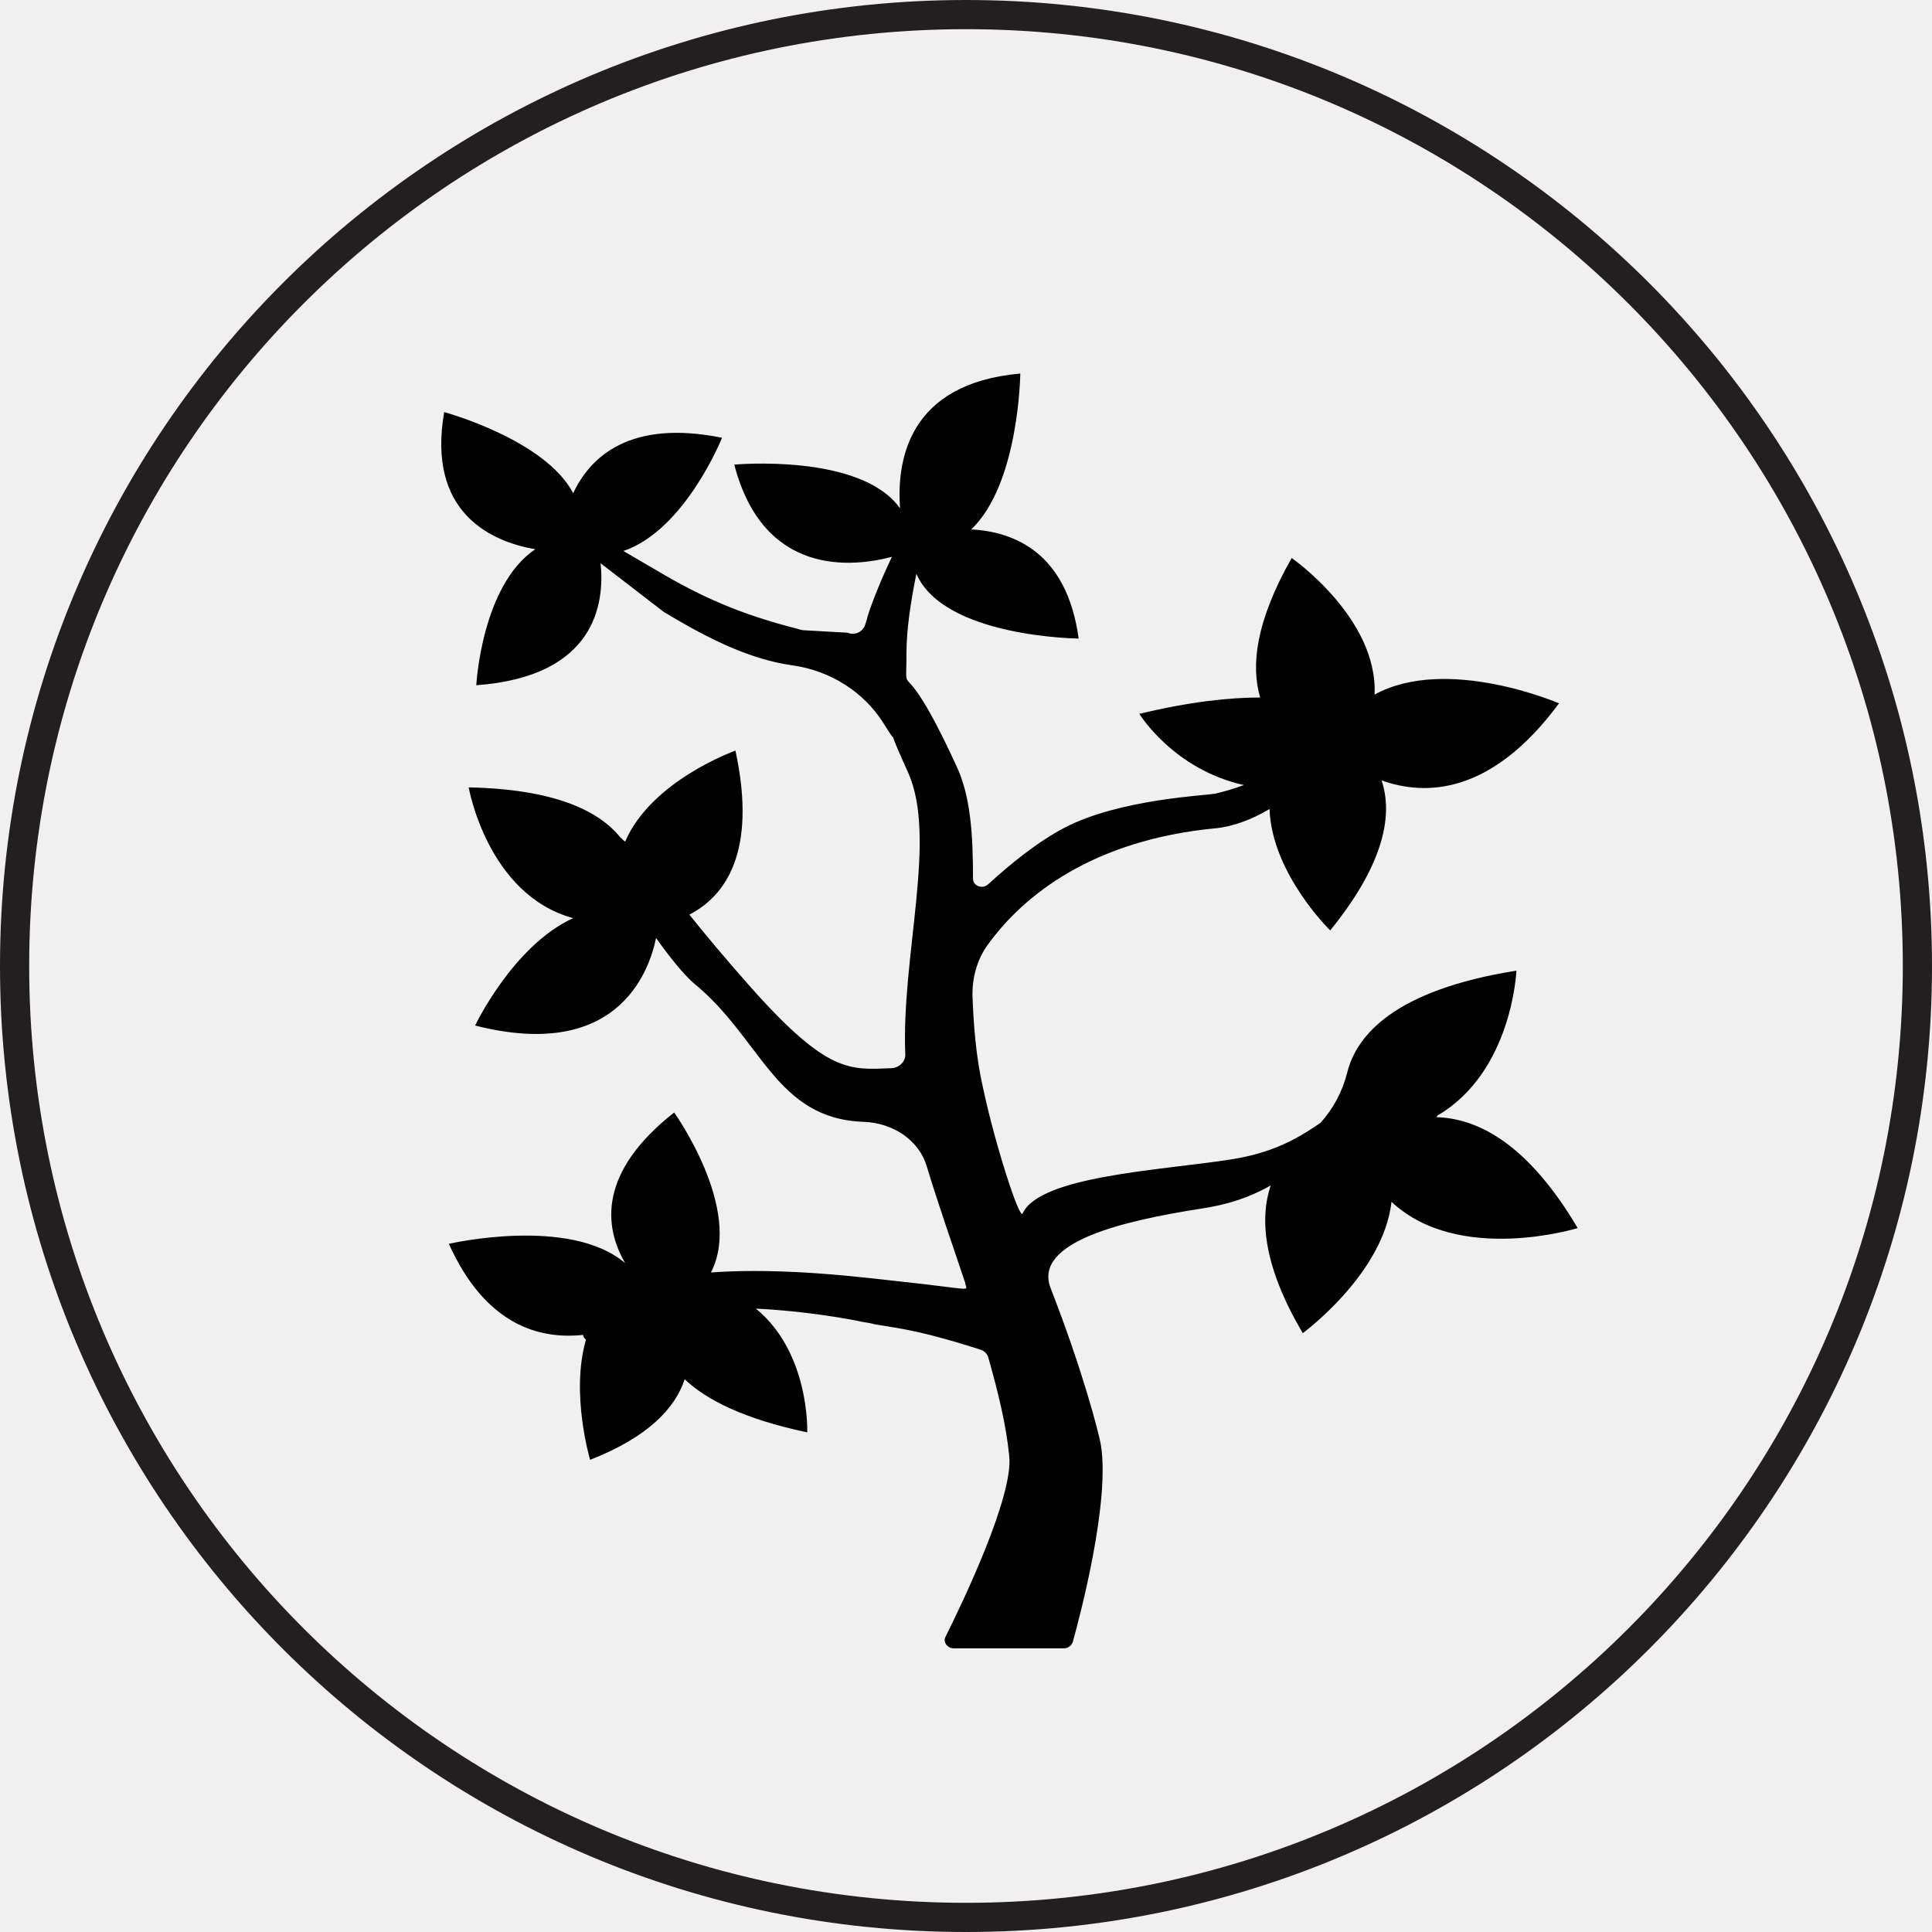
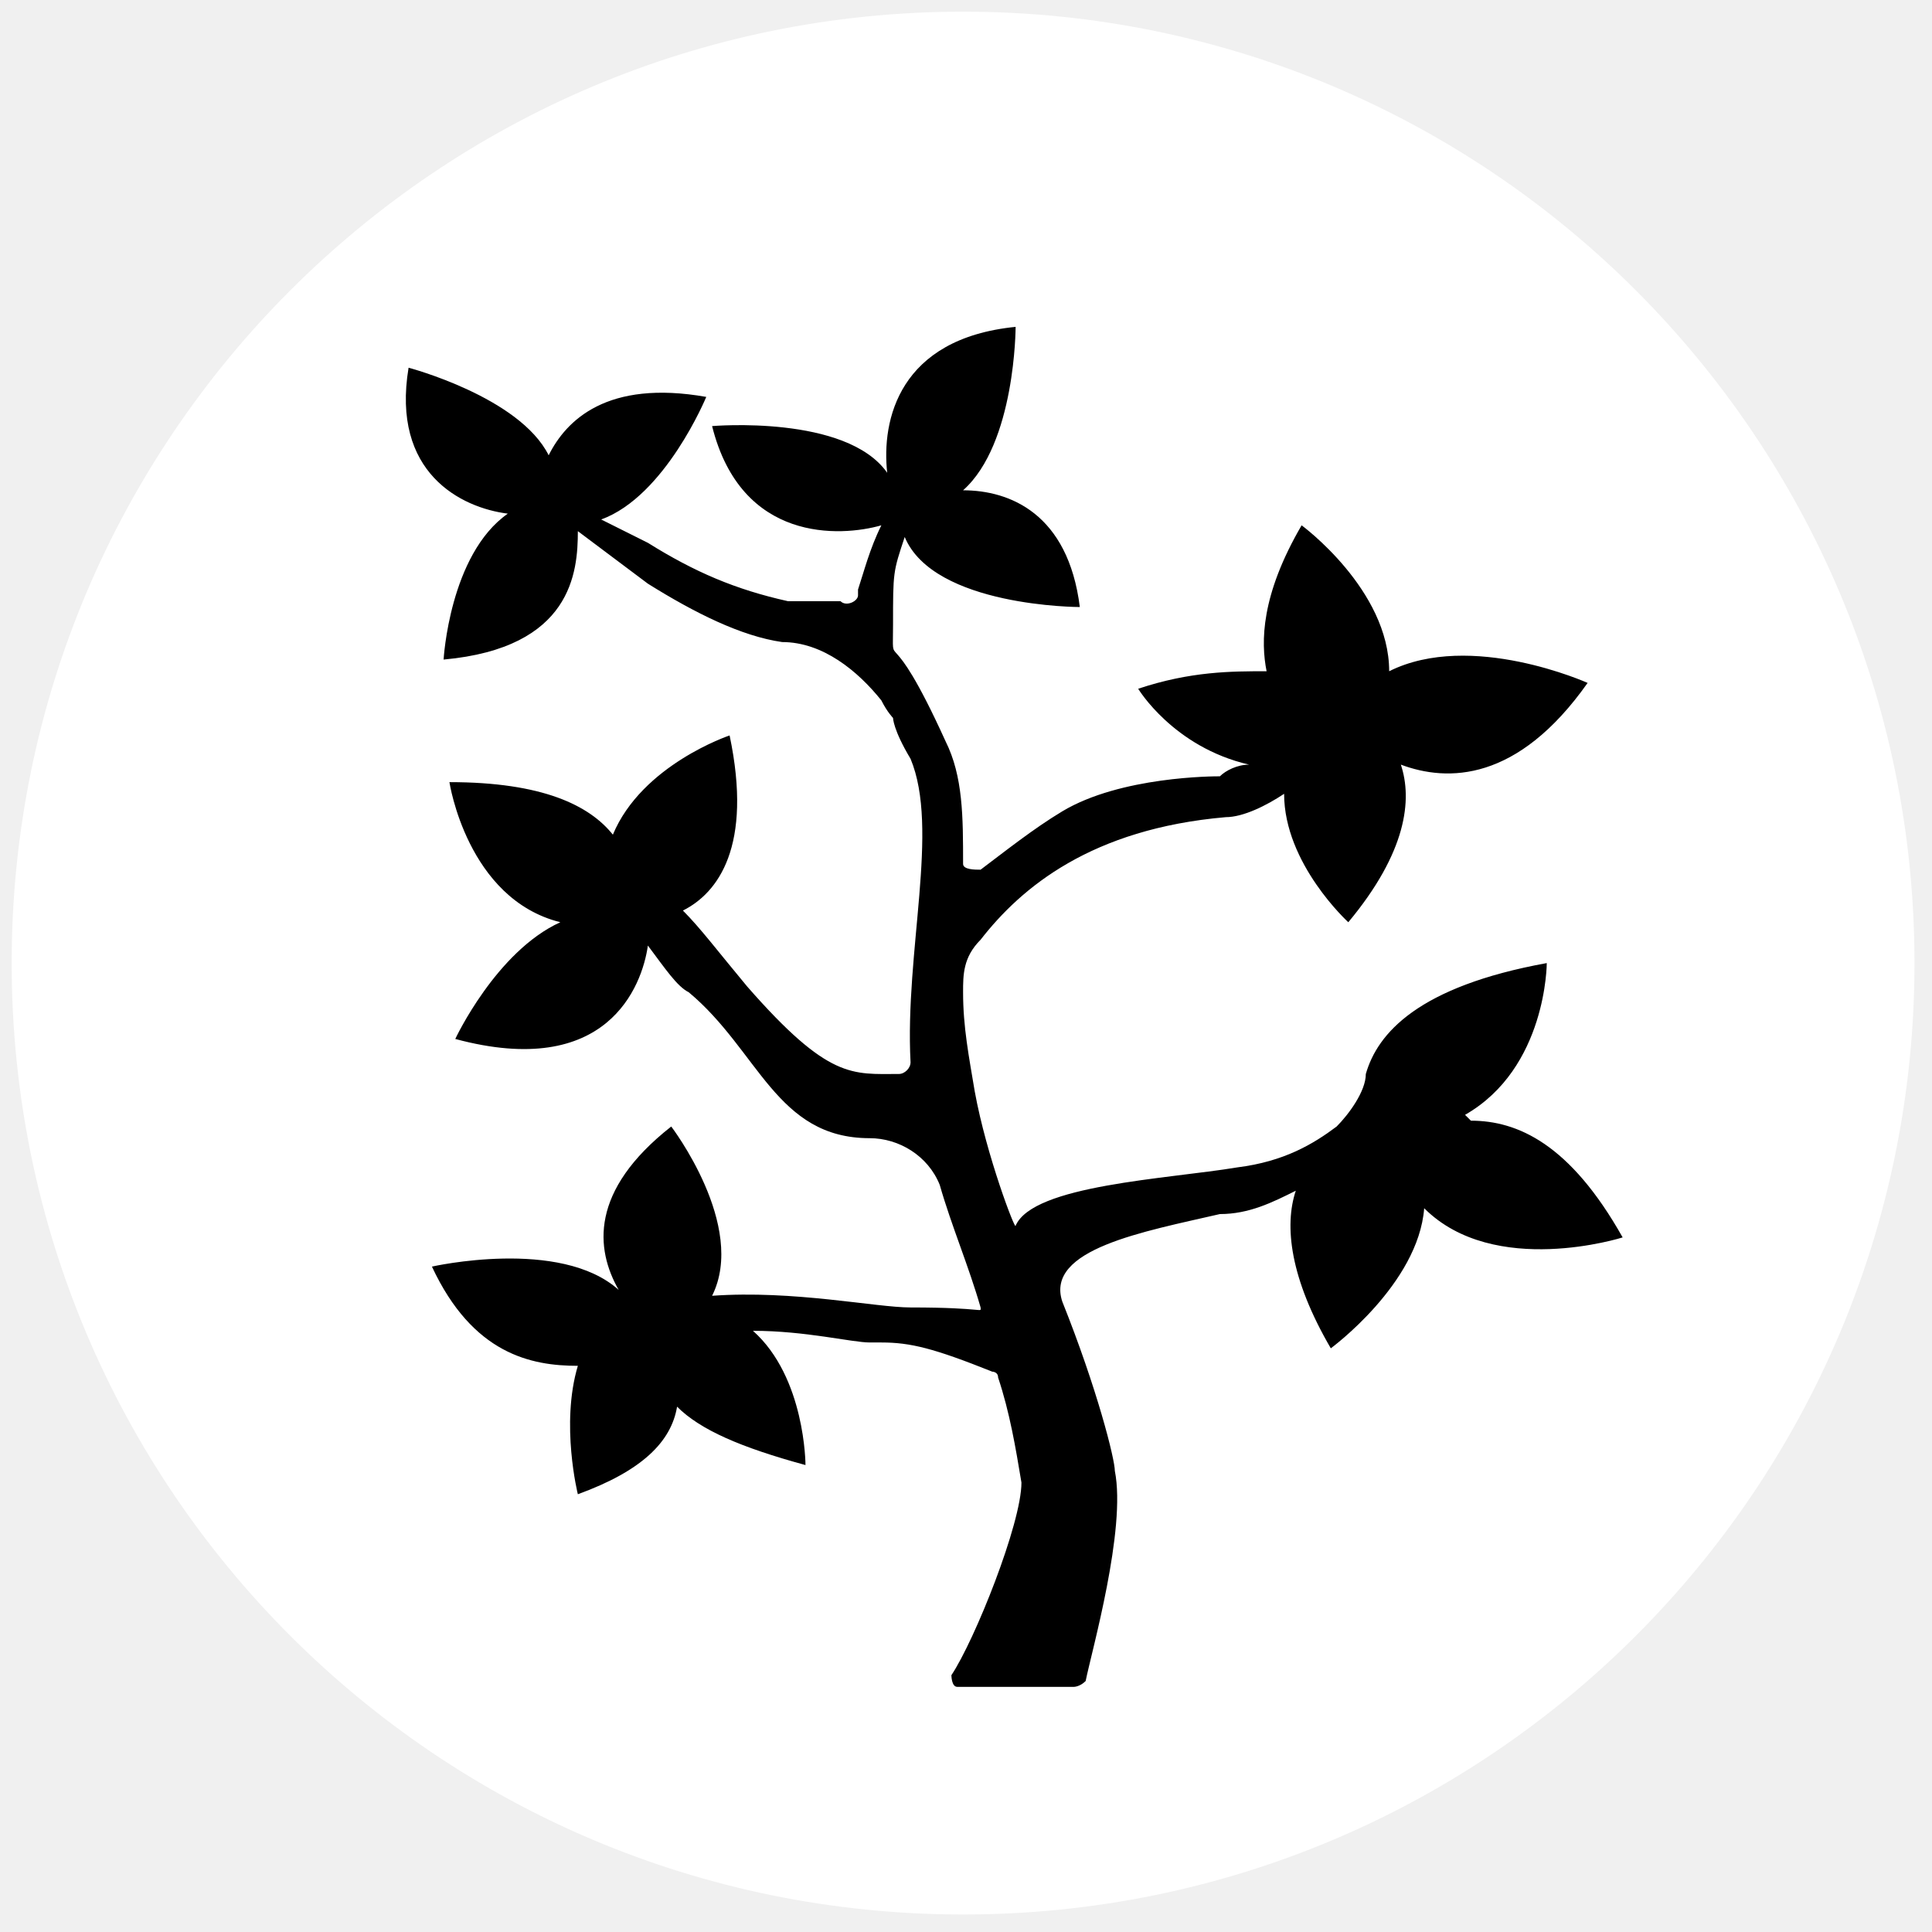
- <svg xmlns="http://www.w3.org/2000/svg" id="Layer_2" data-name="Layer 2" viewBox="0 0 33.1 33.1">
+ <svg xmlns="http://www.w3.org/2000/svg" id="Layer_2" data-name="Layer 2" version="1.1" viewBox="0 0 33.1 33.1">
  <defs>
    <style>
      .cls-1 {
        fill: #000;
      }

-       .cls-1, .cls-2 {
+       .cls-1, .cls-2, .cls-3 {
        stroke-width: 0px;
      }

-       .cls-2, .cls-3 {
+       .cls-2 {
        fill: none;
      }

      .cls-4 {
+         clip-path: url(#clippath-1);
+       }
+ 
+       .cls-5 {
        clip-path: url(#clippath);
      }

-       .cls-5 {
-         clip-path: url(#clippath-3);
-       }
- 
      .cls-3 {
-         stroke: #231f20;
-         stroke-miterlimit: 10;
-         stroke-width: .5px;
+         fill: #fff;
      }
    </style>
    <clipPath id="clippath">
-       <rect class="cls-2" x="3.37" y="3.33" width="28.69" height="28.69" />
+       <rect class="cls-2" x="2.4" y="2.3" width="30.6" height="30.6" />
    </clipPath>
    <clipPath id="clippath-1">
-       <rect class="cls-2" x="3.37" y="3.33" width="28.69" height="28.69" />
-     </clipPath>
-     <clipPath id="clippath-3">
-       <rect class="cls-2" x="3.37" y="3.33" width="28.69" height="28.69" />
+       <rect class="cls-2" x="2.4" y="2.3" width="30.6" height="30.6" />
    </clipPath>
  </defs>
+   <g id="Dire_line" data-name="Dire line">
+     <circle class="cls-3" cx="16.5" cy="16.5" r="16.3" />
+   </g>
  <g id="Tokens">
    <g id="Tirhoot">
-       <g class="cls-4">
-         <g class="cls-5">
-           <path class="cls-1" d="M24.63,19.11c1.28-.75,1.35-2.48,1.35-2.48-2.08.33-2.74,1.1-2.9,1.75-.08.32-.24.62-.46.86-.41.28-.83.52-1.57.63-1.17.18-3.24.28-3.53.92-.05.12-.47-1.17-.68-2.16-.12-.53-.16-1.06-.18-1.59,0-.3.08-.6.26-.85.62-.86,1.81-1.8,3.91-2,.3-.03.62-.15.92-.33.04,1.11,1.04,2.08,1.04,2.08.95-1.17,1.07-2,.88-2.57.75.27,1.88.25,3.04-1.32,0,0-1.92-.83-3.16-.15.06-1.31-1.42-2.34-1.42-2.34-.62,1.09-.7,1.85-.54,2.39-.52,0-1.2.07-2.07.28,0,0,.58.95,1.79,1.22-.16.06-.33.11-.5.15,0,0,0,0-.02,0-.13.03-1.61.09-2.55.58-.46.24-.94.63-1.31.97-.1.09-.26.03-.26-.1,0-.75-.04-1.42-.29-1.94-.97-2.11-.85-.99-.85-1.92,0-.39.07-.87.17-1.36.47,1.09,2.78,1.11,2.78,1.11-.2-1.47-1.1-1.83-1.84-1.87.82-.78.84-2.67.84-2.67-1.92.17-2.12,1.49-2.06,2.31-.67-.95-2.84-.75-2.84-.75.5,1.92,2.02,1.76,2.7,1.58-.17.36-.32.72-.42,1.03,0,.02-.02.08-.04.14-.04.12-.18.18-.3.13l-.71-.04s-.08,0-.12-.02c-.87-.22-1.53-.48-2.29-.92l-.72-.42c1.06-.36,1.69-1.94,1.69-1.94-1.58-.32-2.26.33-2.55.95-.48-.92-2.21-1.39-2.21-1.39-.3,1.73.81,2.22,1.56,2.35-.92.62-1.01,2.33-1.01,2.33,2.05-.15,2.2-1.41,2.13-2.09l1.09.84s0,0,.02.01c.78.47,1.47.8,2.18.9.65.09,1.22.46,1.55.98.13.21.16.25.17.25.01.04.07.19.26.61.5,1.12-.12,3.14-.05,4.83,0,.12-.1.22-.23.23-.72.03-1.1.1-2.43-1.4-.47-.53-.79-.92-1.04-1.23.6-.31,1.17-1.05.79-2.81,0,0-1.44.51-1.89,1.56-.03-.02-.05-.05-.08-.07-.36-.45-1.11-.83-2.6-.86,0,0,.32,1.84,1.79,2.24-1.03.47-1.68,1.84-1.68,1.84,2.4.61,2.97-.87,3.1-1.5.24.34.48.63.64.77,1.17.95,1.4,2.33,2.92,2.38.51.02.95.32,1.08.77.19.63.43,1.31.66,2,0,0-.01,0,0,.01.03.13.14.09-1.16-.05-.57-.06-1.92-.24-3.2-.15.56-1.08-.63-2.74-.63-2.74-1.31,1.03-1.2,1.96-.84,2.58-.95-.81-3.02-.33-3.02-.33.63,1.4,1.56,1.64,2.3,1.56,0,.03.02.06.05.08-.27.92.07,2.06.07,2.06,1-.39,1.46-.89,1.62-1.38.37.35,1.01.68,2.1.91,0,0,.05-1.36-.88-2.12.85.04,1.61.18,1.84.23.07.01.14.02.2.04.51.08.86.13,1.8.43.07.02.12.07.14.13.17.6.31,1.17.36,1.69.08.68-.79,2.5-1.09,3.1-.05.09.03.2.14.2h1.89c.07,0,.13-.05.15-.11.13-.47.64-2.4.48-3.38-.04-.22-.31-1.27-.86-2.68-.31-.8,1.28-1.16,2.56-1.36.47-.07.84-.19,1.21-.4-.19.57-.13,1.38.55,2.53,0,0,1.38-1.01,1.52-2.25,1.15,1.08,3.19.45,3.19.45-.87-1.47-1.73-1.88-2.42-1.9" />
+       <g class="cls-5">
+         <g class="cls-4">
+           <path class="cls-1" d="M25.1,19.1c1.4-.8,1.4-2.6,1.4-2.6-2.2.4-2.9,1.2-3.1,1.9,0,.3-.3.7-.5.9-.4.3-.9.6-1.7.7-1.2.2-3.5.3-3.8,1,0,.1-.5-1.2-.7-2.3-.1-.6-.2-1.1-.2-1.7,0-.3,0-.6.3-.9.7-.9,1.9-1.9,4.2-2.1.3,0,.7-.2,1-.4,0,1.2,1.1,2.2,1.1,2.2,1-1.2,1.1-2.1.9-2.7.8.3,2,.3,3.2-1.4,0,0-2-.9-3.4-.2,0-1.4-1.5-2.5-1.5-2.5-.7,1.2-.7,2-.6,2.5-.6,0-1.3,0-2.2.3,0,0,.6,1,1.9,1.3-.2,0-.4.1-.5.2h0c-.1,0-1.7,0-2.7.6-.5.3-1,.7-1.4,1-.1,0-.3,0-.3-.1,0-.8,0-1.5-.3-2.1-1-2.2-.9-1.1-.9-2s0-.9.2-1.5c.5,1.2,3,1.2,3,1.2-.2-1.6-1.2-2-2-2,.9-.8.9-2.8.9-2.8-2,.2-2.3,1.6-2.2,2.5-.7-1-3-.8-3-.8.5,2,2.2,1.9,2.9,1.7-.2.4-.3.8-.4,1.1,0,0,0,0,0,.1,0,.1-.2.2-.3.1h-.8s0,0-.1,0c-.9-.2-1.6-.5-2.4-1l-.8-.4c1.1-.4,1.8-2.1,1.8-2.1-1.7-.3-2.4.4-2.7,1-.5-1-2.4-1.5-2.4-1.5-.3,1.8.9,2.4,1.7,2.5-1,.7-1.1,2.5-1.1,2.5,2.2-.2,2.3-1.5,2.3-2.2l1.2.9h0c.8.5,1.6.9,2.3,1,.7,0,1.3.5,1.7,1,.1.2.2.3.2.3,0,0,0,.2.3.7.5,1.2-.1,3.3,0,5.2,0,.1-.1.2-.2.2-.8,0-1.2.1-2.6-1.5-.5-.6-.8-1-1.1-1.3.6-.3,1.2-1.1.8-3,0,0-1.5.5-2,1.7,0,0,0,0,0,0-.4-.5-1.2-.9-2.8-.9,0,0,.3,2,1.9,2.4-1.1.5-1.8,2-1.8,2,2.6.7,3.2-.9,3.3-1.6.3.4.5.7.7.8,1.2,1,1.5,2.5,3.1,2.5.5,0,1,.3,1.2.8.2.7.5,1.4.7,2.1,0,0,0,0,0,0,0,.1.1,0-1.2,0-.6,0-2-.3-3.4-.2.6-1.2-.7-2.9-.7-2.9-1.4,1.1-1.3,2.1-.9,2.8-1-.9-3.2-.4-3.2-.4.7,1.5,1.7,1.7,2.5,1.7,0,0,0,0,0,0-.3,1,0,2.2,0,2.2,1.1-.4,1.6-.9,1.7-1.5.4.4,1.1.7,2.2,1,0,0,0-1.5-.9-2.3.9,0,1.7.2,2,.2,0,0,.1,0,.2,0,.5,0,.9.1,1.9.5,0,0,.1,0,.1.1.2.6.3,1.2.4,1.8,0,.7-.8,2.7-1.2,3.3,0,0,0,.2.1.2h2c0,0,.1,0,.2-.1.1-.5.7-2.6.5-3.6,0-.2-.3-1.4-.9-2.9-.3-.9,1.4-1.2,2.7-1.5.5,0,.9-.2,1.3-.4-.2.6-.1,1.5.6,2.7,0,0,1.5-1.1,1.6-2.4,1.2,1.2,3.4.5,3.4.5-.9-1.6-1.8-2-2.6-2" />
        </g>
      </g>
    </g>
  </g>
-   <g id="Dire_line" data-name="Dire line">
-     <circle class="cls-3" cx="16.55" cy="16.55" r="16.3" />
-   </g>
</svg>
